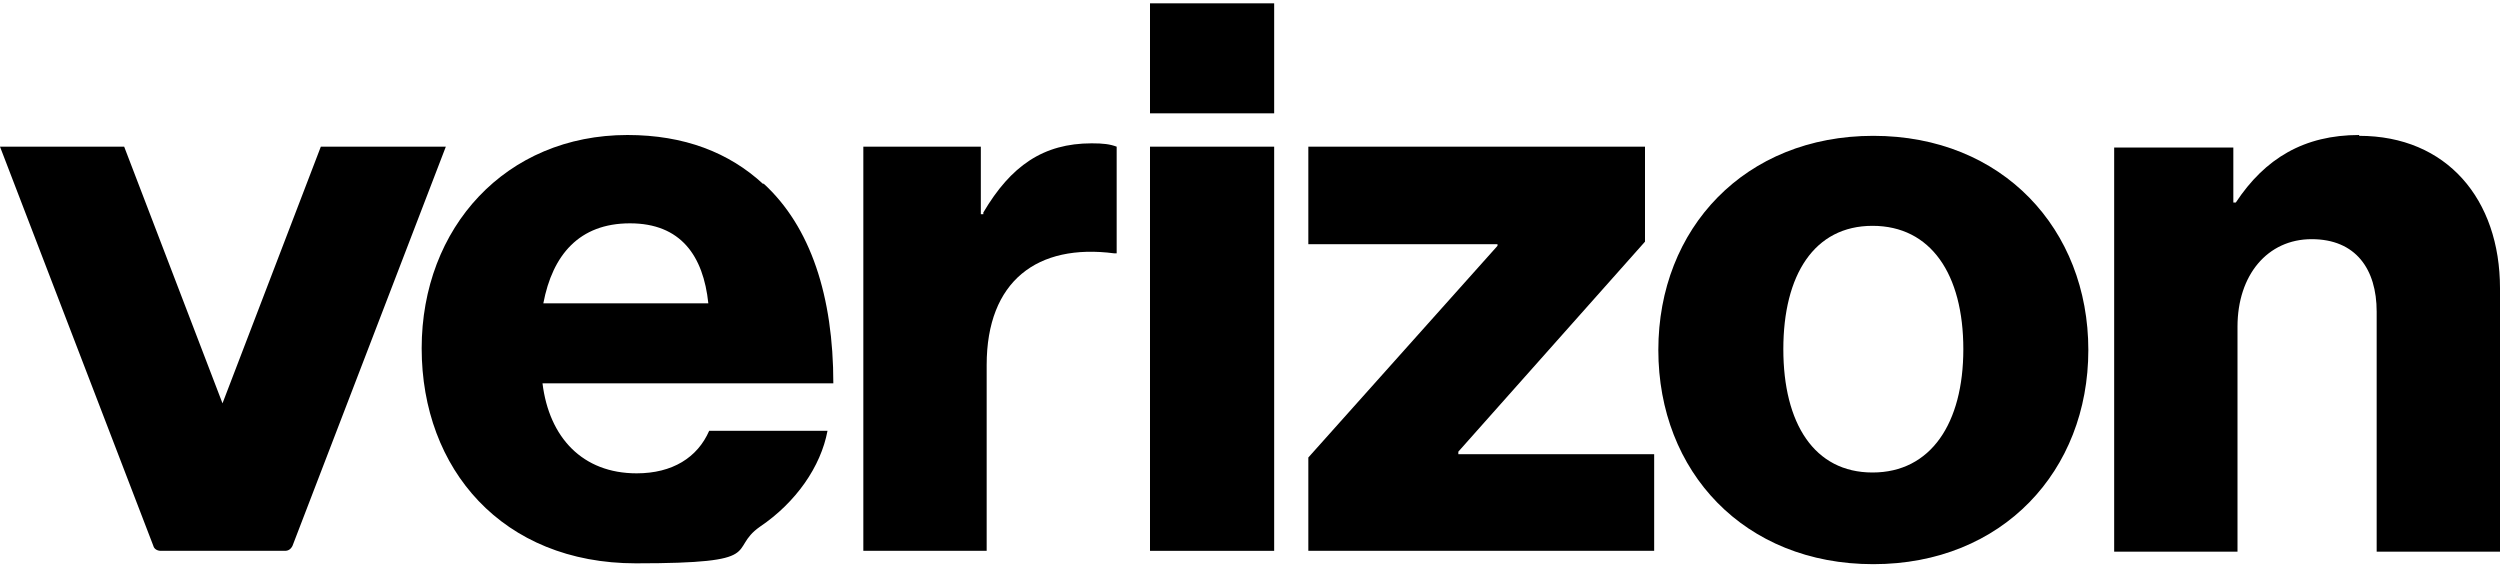
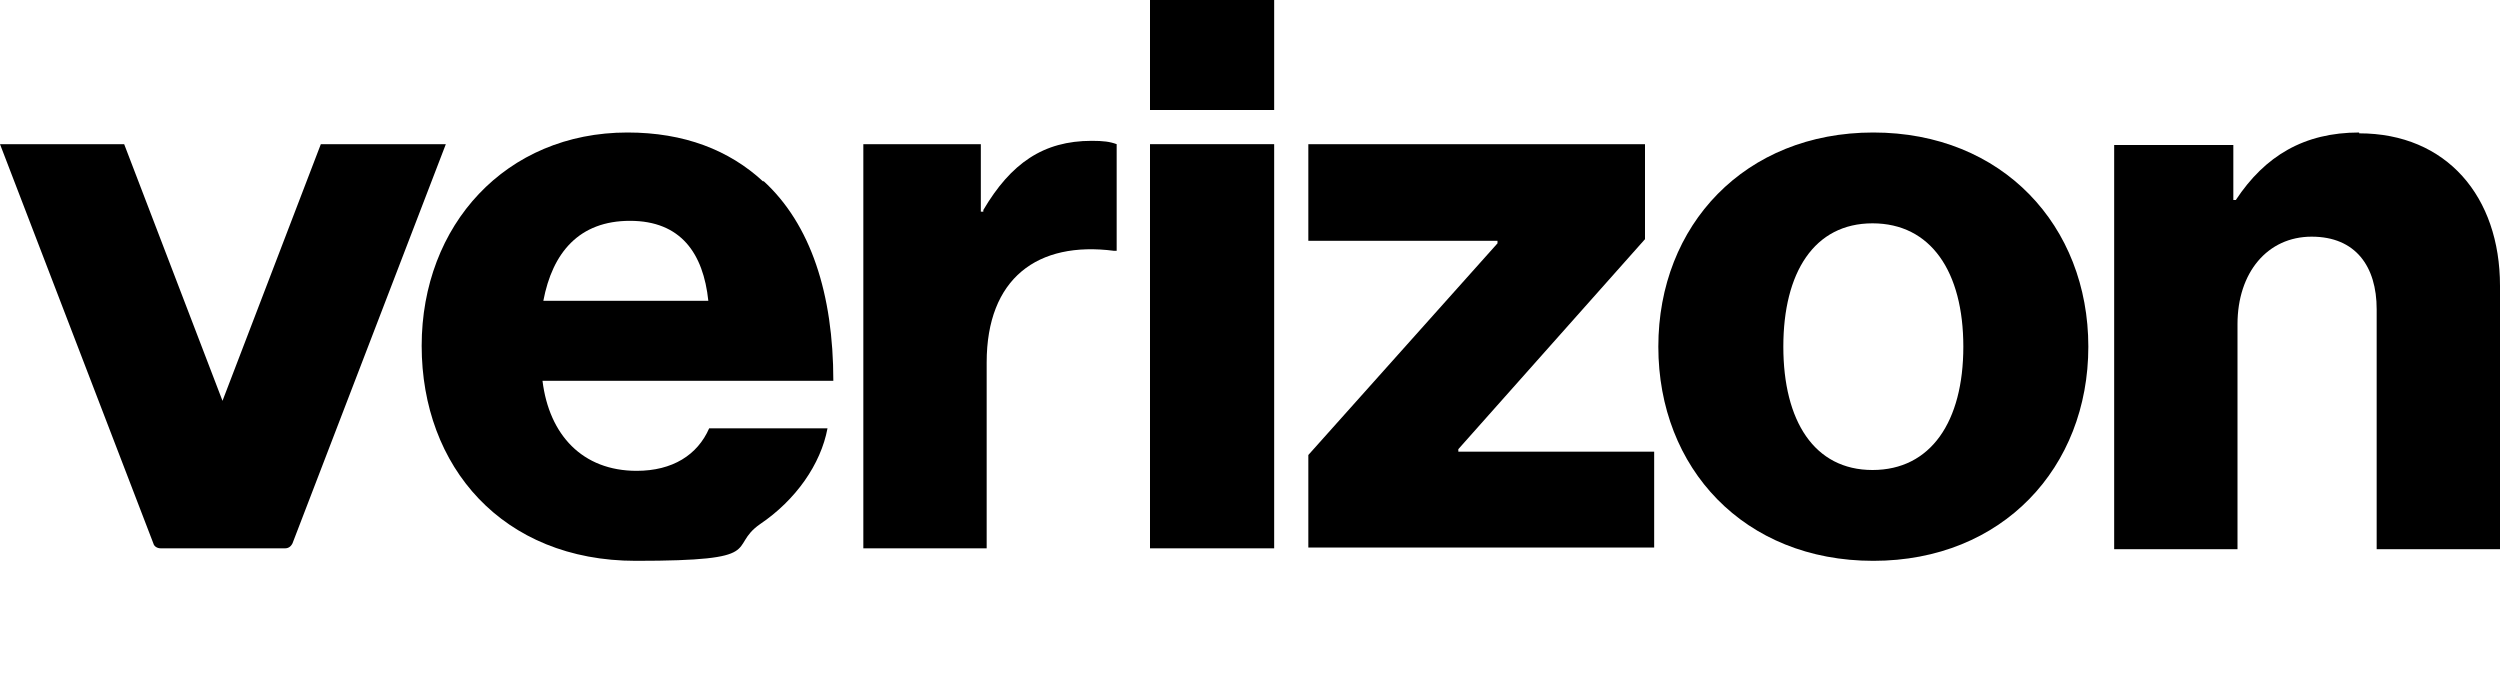
- <svg xmlns="http://www.w3.org/2000/svg" id="svg883" version="1.1" viewBox="0 0 300 68">
-   <g>
-     <rect x="138" y="17.6" width="14.9" height="48.5" />
-     <path d="M118,25.7h-.3v-8.1h-14.1v48.5h14.8v-22.3c0-10.1,6.1-14.6,15.3-13.4h.3v-12.8c-.8-.3-1.6-.4-3-.4-5.8,0-9.7,2.7-13,8.3Z" />
-     <path d="M91.6,22.1c-4.1-3.8-9.5-5.9-16.3-5.9-14.6,0-24.7,11.1-24.7,25.6s9.7,25.8,25.7,25.8,10.9-1.6,14.9-4.4c4.3-2.9,7.3-7.2,8.1-11.5h-14.2c-1.4,3.2-4.4,5.1-8.7,5.1-6.5,0-10.5-4.3-11.3-10.8h34.9c0-10.4-2.7-18.8-8.4-24ZM65.2,36.4c1.1-5.8,4.3-9.6,10.4-9.6s8.8,3.9,9.4,9.6h-19.8Z" />
-     <rect x="138" y=".4" width="14.9" height="13.2" />
-     <path d="M283.1,16.2c-6.6,0-11.3,2.8-14.8,8.1h-.3v-6.6h-14.3v48.5h14.8v-27c0-6.2,3.6-10.5,8.9-10.5s7.8,3.6,7.8,8.7v28.8h14.8v-31.6c0-10.7-6.4-18.3-16.9-18.3Z" />
-     <polygon points="175 54.2 197.4 29 197.4 17.6 157 17.6 157 29.3 179.7 29.3 179.7 29.5 157 54.9 157 66.1 198.5 66.1 198.5 54.5 175 54.5 175 54.2" />
-     <path d="M224.8,16.3c-15.4,0-25.8,11.1-25.8,25.7s10.3,25.7,25.8,25.7,25.8-11.2,25.8-25.7-10.3-25.7-25.8-25.7ZM224.7,56.7c-7,0-10.7-5.9-10.7-14.8s3.7-14.8,10.7-14.8,10.9,5.8,10.9,14.8c0,8.9-3.9,14.8-10.9,14.8Z" />
-     <path d="M38.5,17.6l-11.8,30.8-11.8-30.8H0l18.4,47.9c.1.4.5.6.9.6h14.9c.4,0,.7-.2.9-.6l18.4-47.9h-14.9Z" />
-   </g>
+ <svg xmlns="http://www.w3.org/2000/svg" id="svg883" version="1.1" viewBox="0 0 300 83">
+   <rect x="138" y="17.3" width="14.9" height="48.5" />
+   <path d="M118,25.4h-.3v-8.1h-14.1v48.5h14.8v-22.3c0-10.1,6.1-14.6,15.3-13.4h.3v-12.8c-.8-.3-1.6-.4-3-.4-5.8,0-9.7,2.7-13,8.3v.2Z" />
+   <path d="M91.6,21.8c-4.1-3.8-9.5-5.9-16.3-5.9-14.6,0-24.7,11.1-24.7,25.6s9.7,25.8,25.7,25.8,10.9-1.6,14.9-4.4c4.3-2.9,7.3-7.2,8.1-11.5h-14.2c-1.4,3.2-4.4,5.1-8.7,5.1-6.5,0-10.5-4.3-11.3-10.8h34.9c0-10.4-2.7-18.8-8.4-24h0ZM65.2,36.1c1.1-5.8,4.3-9.6,10.4-9.6s8.8,3.9,9.4,9.6h-19.8Z" />
+   <rect x="138" y="0" width="14.9" height="13.2" />
+   <path d="M283.1,15.9c-6.6,0-11.3,2.8-14.8,8.1h-.3v-6.6h-14.3v48.5h14.8v-27c0-6.2,3.6-10.5,8.9-10.5s7.8,3.6,7.8,8.7v28.8h14.8v-31.6c0-10.7-6.4-18.3-16.9-18.3h0Z" />
+   <polygon points="175 53.9 197.4 28.7 197.4 17.3 157 17.3 157 28.9 179.7 28.9 179.7 29.2 157 54.6 157 65.7 198.5 65.7 198.5 54.2 175 54.2 175 53.9" />
+   <path d="M224.8,15.9c-15.4,0-25.8,11.1-25.8,25.7s10.3,25.7,25.8,25.7,25.8-11.2,25.8-25.7-10.3-25.7-25.8-25.7ZM224.7,56.4c-7,0-10.7-5.9-10.7-14.8s3.7-14.8,10.7-14.8,10.9,5.8,10.9,14.8-3.9,14.8-10.9,14.8Z" />
+   <path d="M38.5,17.3l-11.8,30.8-11.8-30.8H0l18.4,47.9c.1.4.5.6.9.6h14.9c.4,0,.7-.2.9-.6l18.4-47.9h-15Z" />
</svg>
